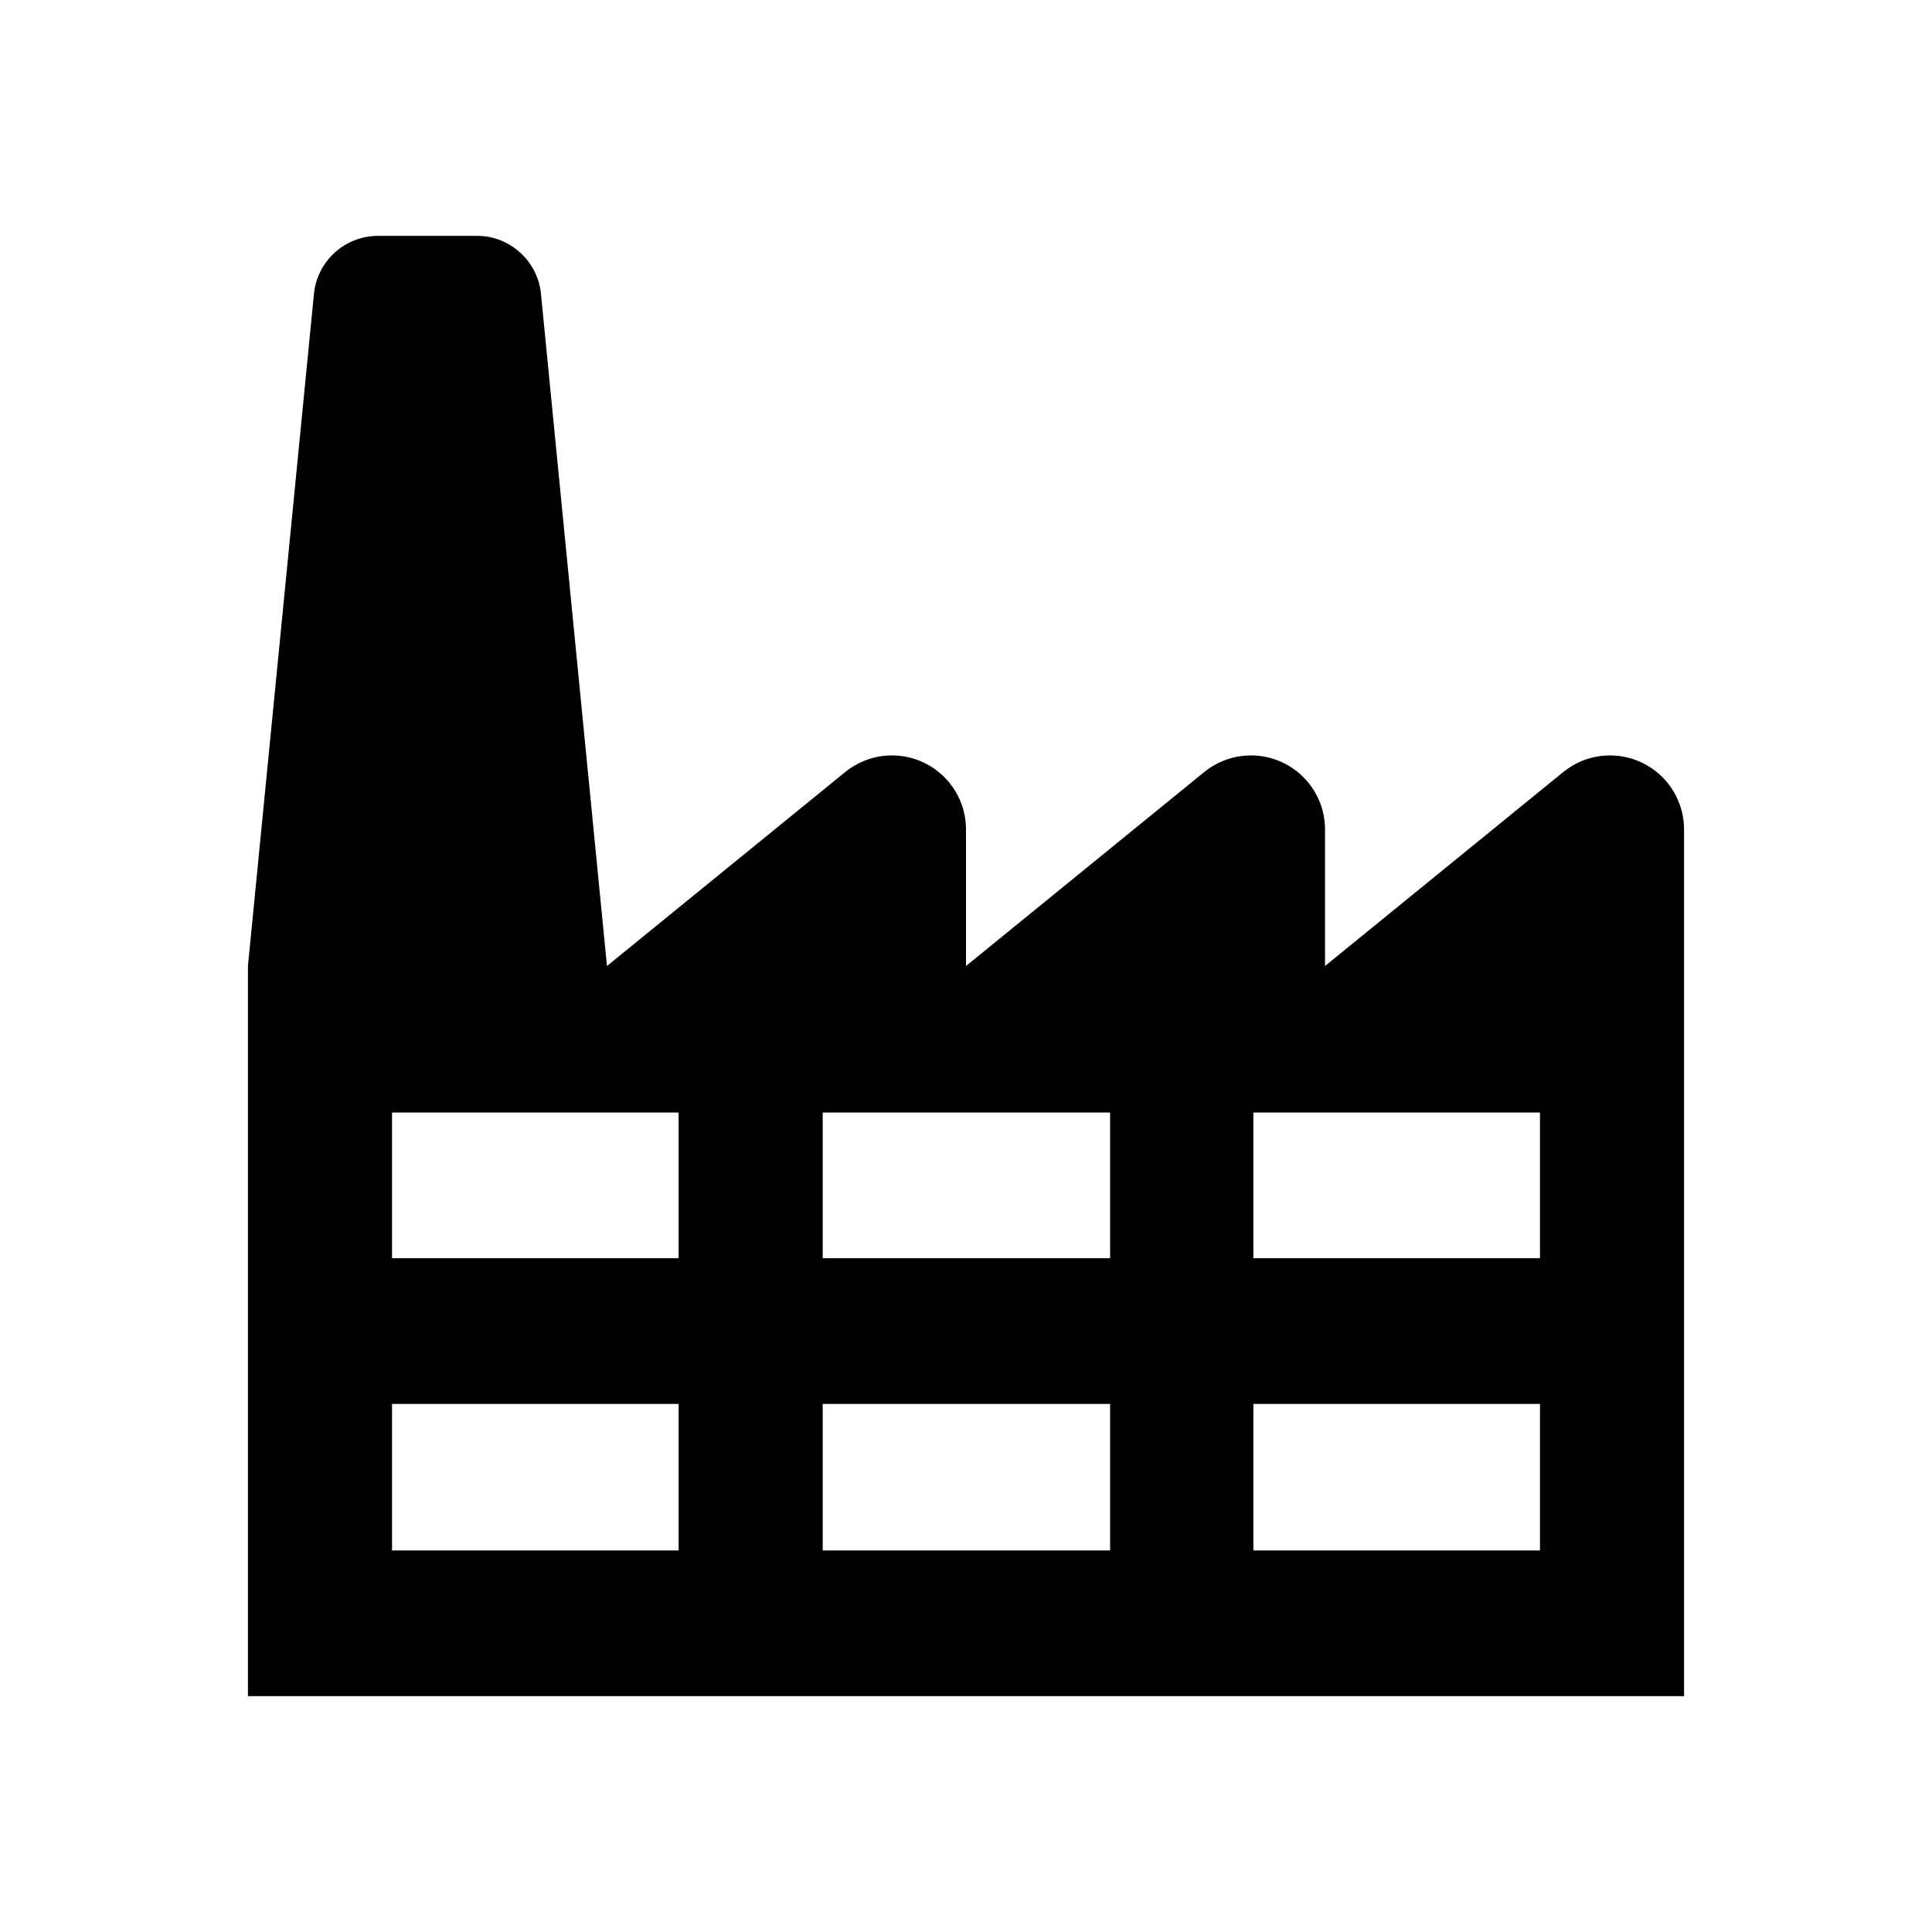
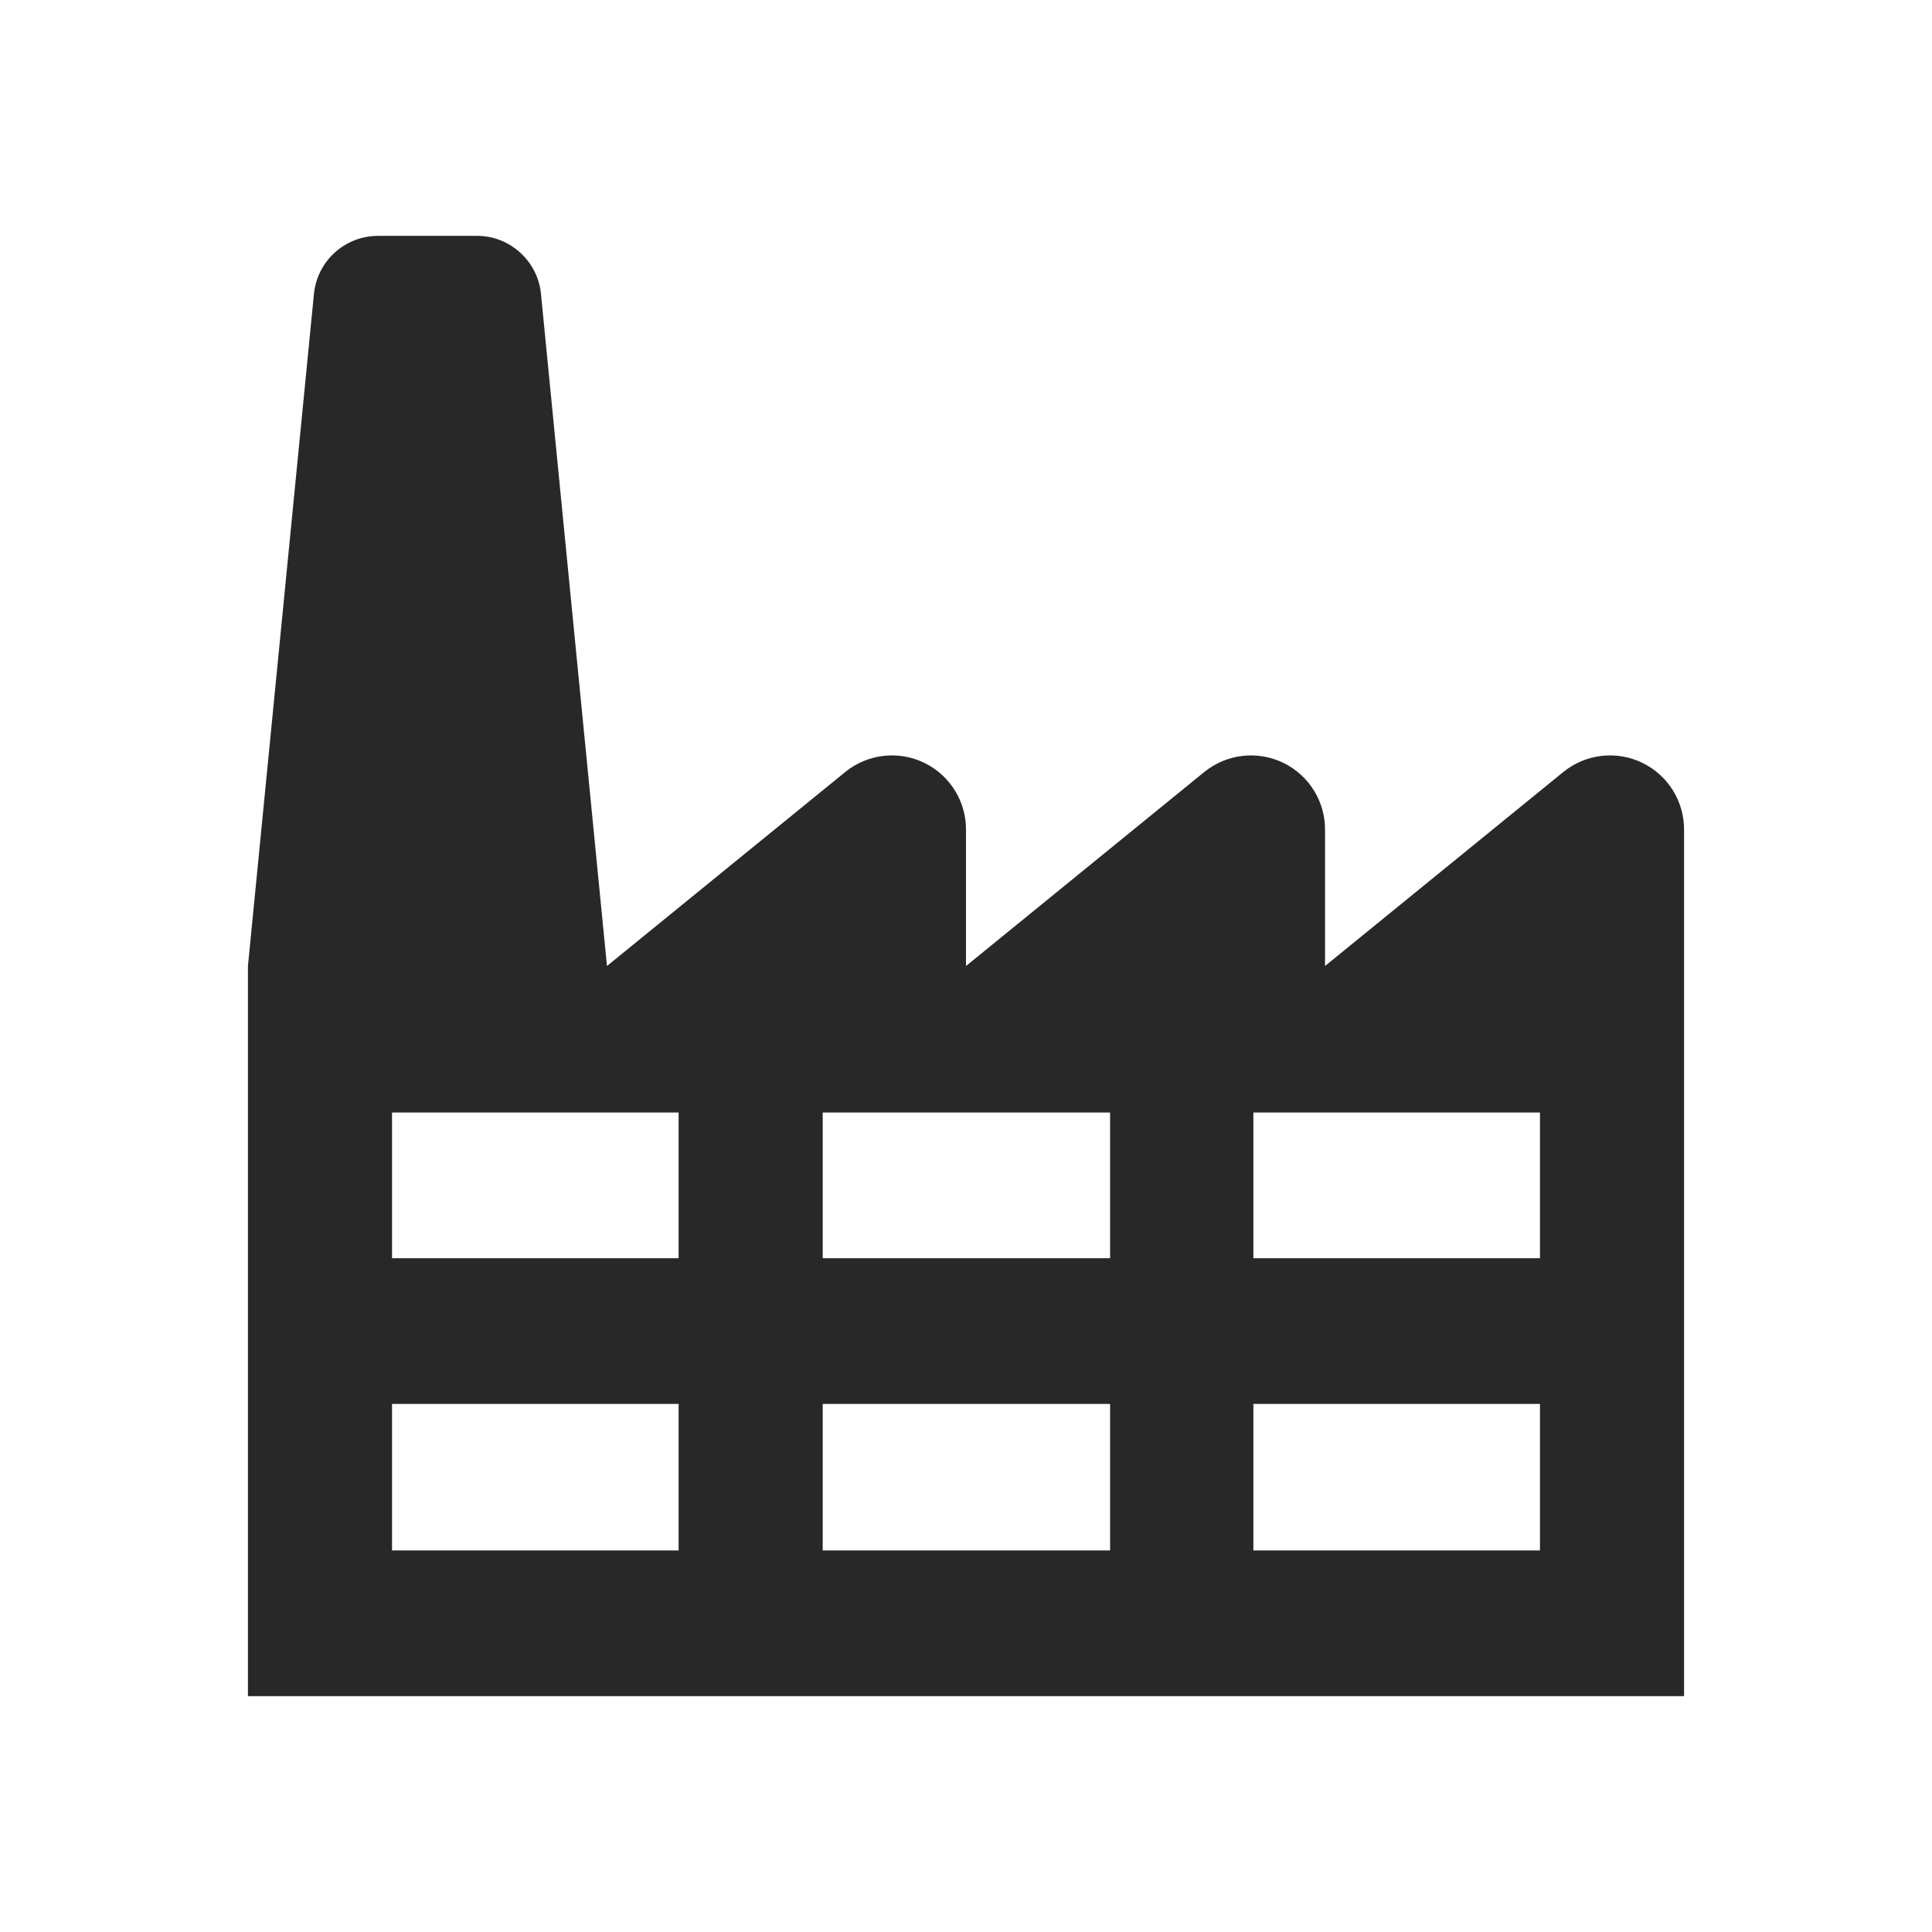
<svg xmlns="http://www.w3.org/2000/svg" width="24" height="24" viewBox="0 0 24 24">
-   <path d="M5.93 2.93c.4 0 .75.31.79.72L7.54 12l2.96-2.41a.92.92 0 011.5.73V12l2.96-2.41a.92.92 0 011.5.73V12l2.96-2.41a.92.92 0 011.5.73v10.75H3.08V12l.82-8.35a.8.8 0 01.79-.72zm13.2 14.51h-3.56v1.82h3.56v-1.82zm-5.34 0h-3.57v1.82h3.57v-1.82zm-5.36 0H4.87v1.82h3.56v-1.82zm10.7-3.62h-3.56v1.81h3.56v-1.81zm-5.34 0h-3.57v1.81h3.57v-1.81zm-5.36 0H4.87v1.81h3.56v-1.81z" fill="currentColor" fill-rule="evenodd" />
+   <path d="M5.93 2.93c.4 0 .75.31.79.72L7.54 12l2.96-2.41a.92.92 0 011.5.73V12l2.96-2.41a.92.92 0 011.5.73V12l2.96-2.41a.92.92 0 011.5.73v10.75H3.08V12l.82-8.35a.8.8 0 01.79-.72zm13.2 14.51h-3.56v1.82h3.56v-1.82zm-5.34 0h-3.57v1.82h3.57v-1.82zm-5.36 0H4.87v1.82h3.56v-1.82zm10.7-3.62h-3.56v1.81h3.56v-1.81zm-5.34 0h-3.57v1.81h3.57v-1.81zm-5.36 0H4.87v1.81h3.56v-1.81z" fill="currentColor" fill-rule="evenodd" fill-opacity=".84" />
</svg>
